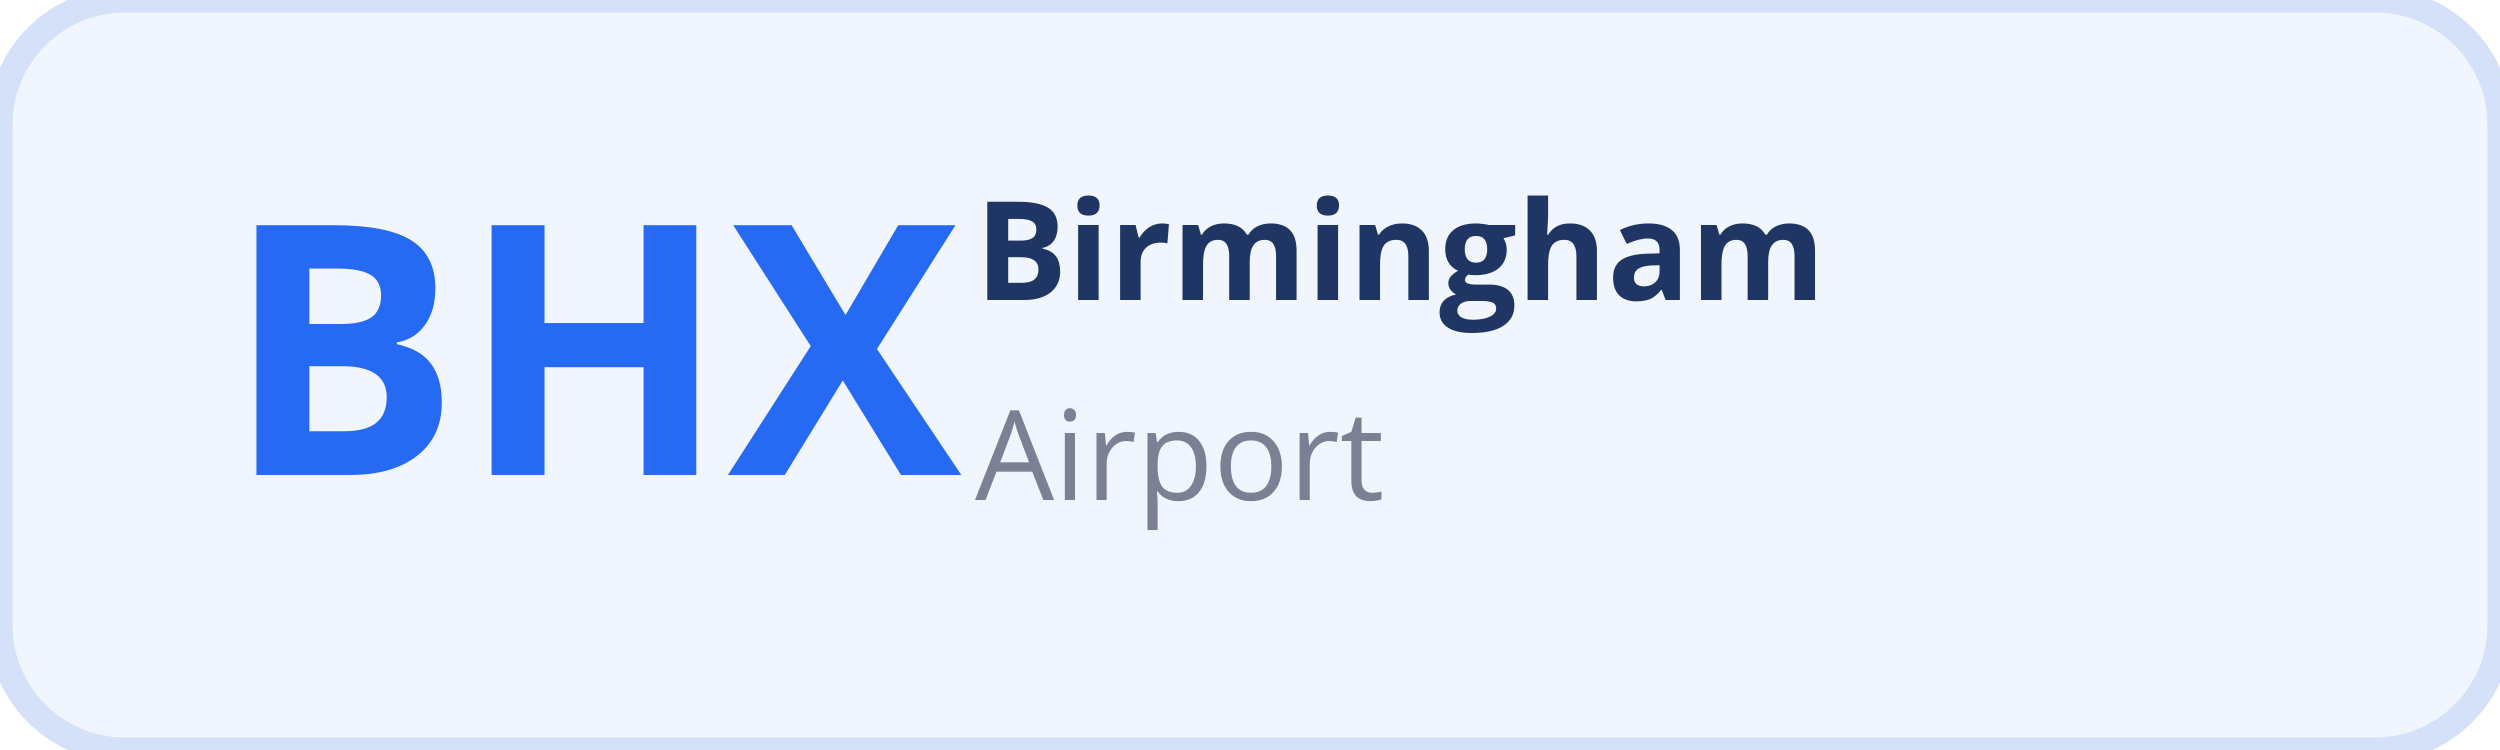
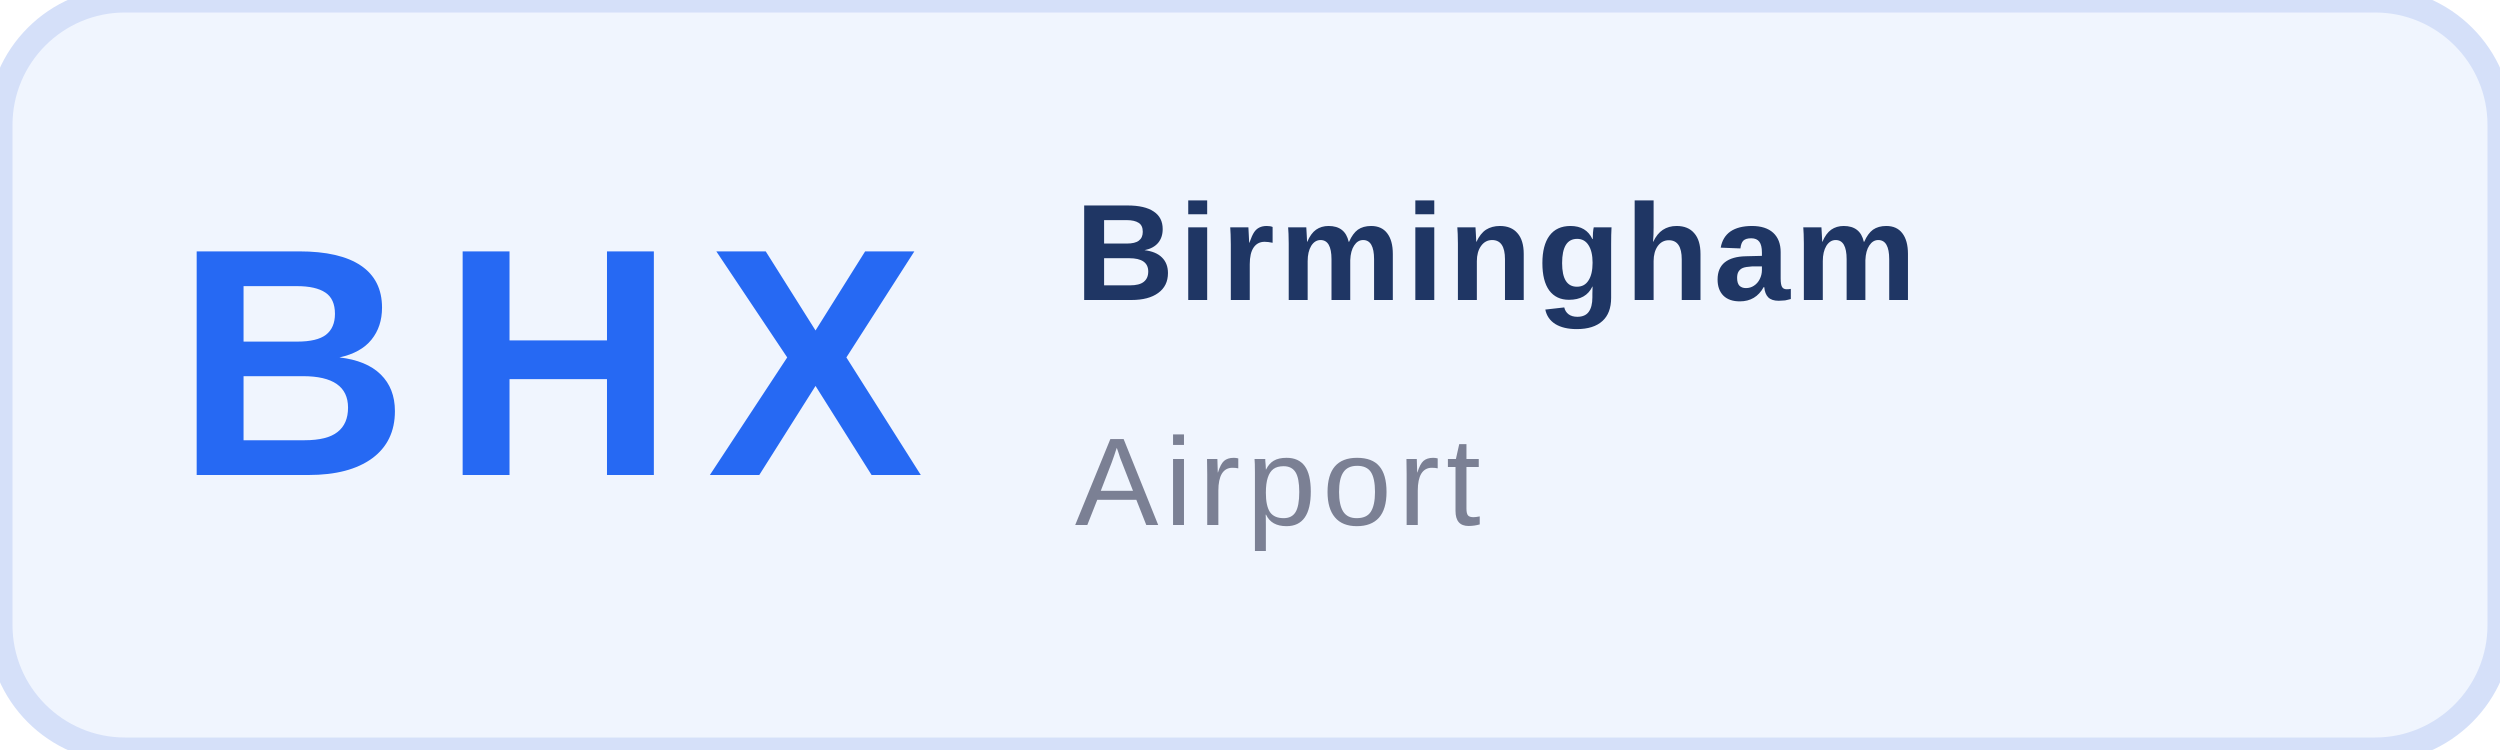
<svg xmlns="http://www.w3.org/2000/svg" width="200" height="60" viewBox="0 0 200 60" role="img" aria-label="Birmingham">
  <rect x="0" y="0" width="200" height="60" rx="10" fill="#f0f5fe" stroke="#d5e0f9" stroke-width="2" />
-   <text x="18" y="38" font-family="Open Sans, Arial, sans-serif" font-size="28" font-weight="700" fill="#2669f3">BHX</text>
-   <text x="78" y="24" font-family="Open Sans, Arial, sans-serif" font-size="11" font-weight="700" fill="#1f3664">Birmingham</text>
-   <text x="78" y="40" font-family="Open Sans, Arial, sans-serif" font-size="10" fill="#7b8094">Airport</text>
+   <text x="14" y="38" font-family="Arial, Helvetica, sans-serif" font-size="26" font-weight="700" letter-spacing="2.5" fill="#2669f3">BHX</text>
+   <text x="86" y="24" font-family="Arial, Helvetica, sans-serif" font-size="11" font-weight="700" letter-spacing="0.35" fill="#1f3664">Birmingham</text>
+   <text x="86" y="42" font-family="Arial, Helvetica, sans-serif" font-size="10" letter-spacing="0.5" fill="#7b8094">Airport</text>
</svg>
